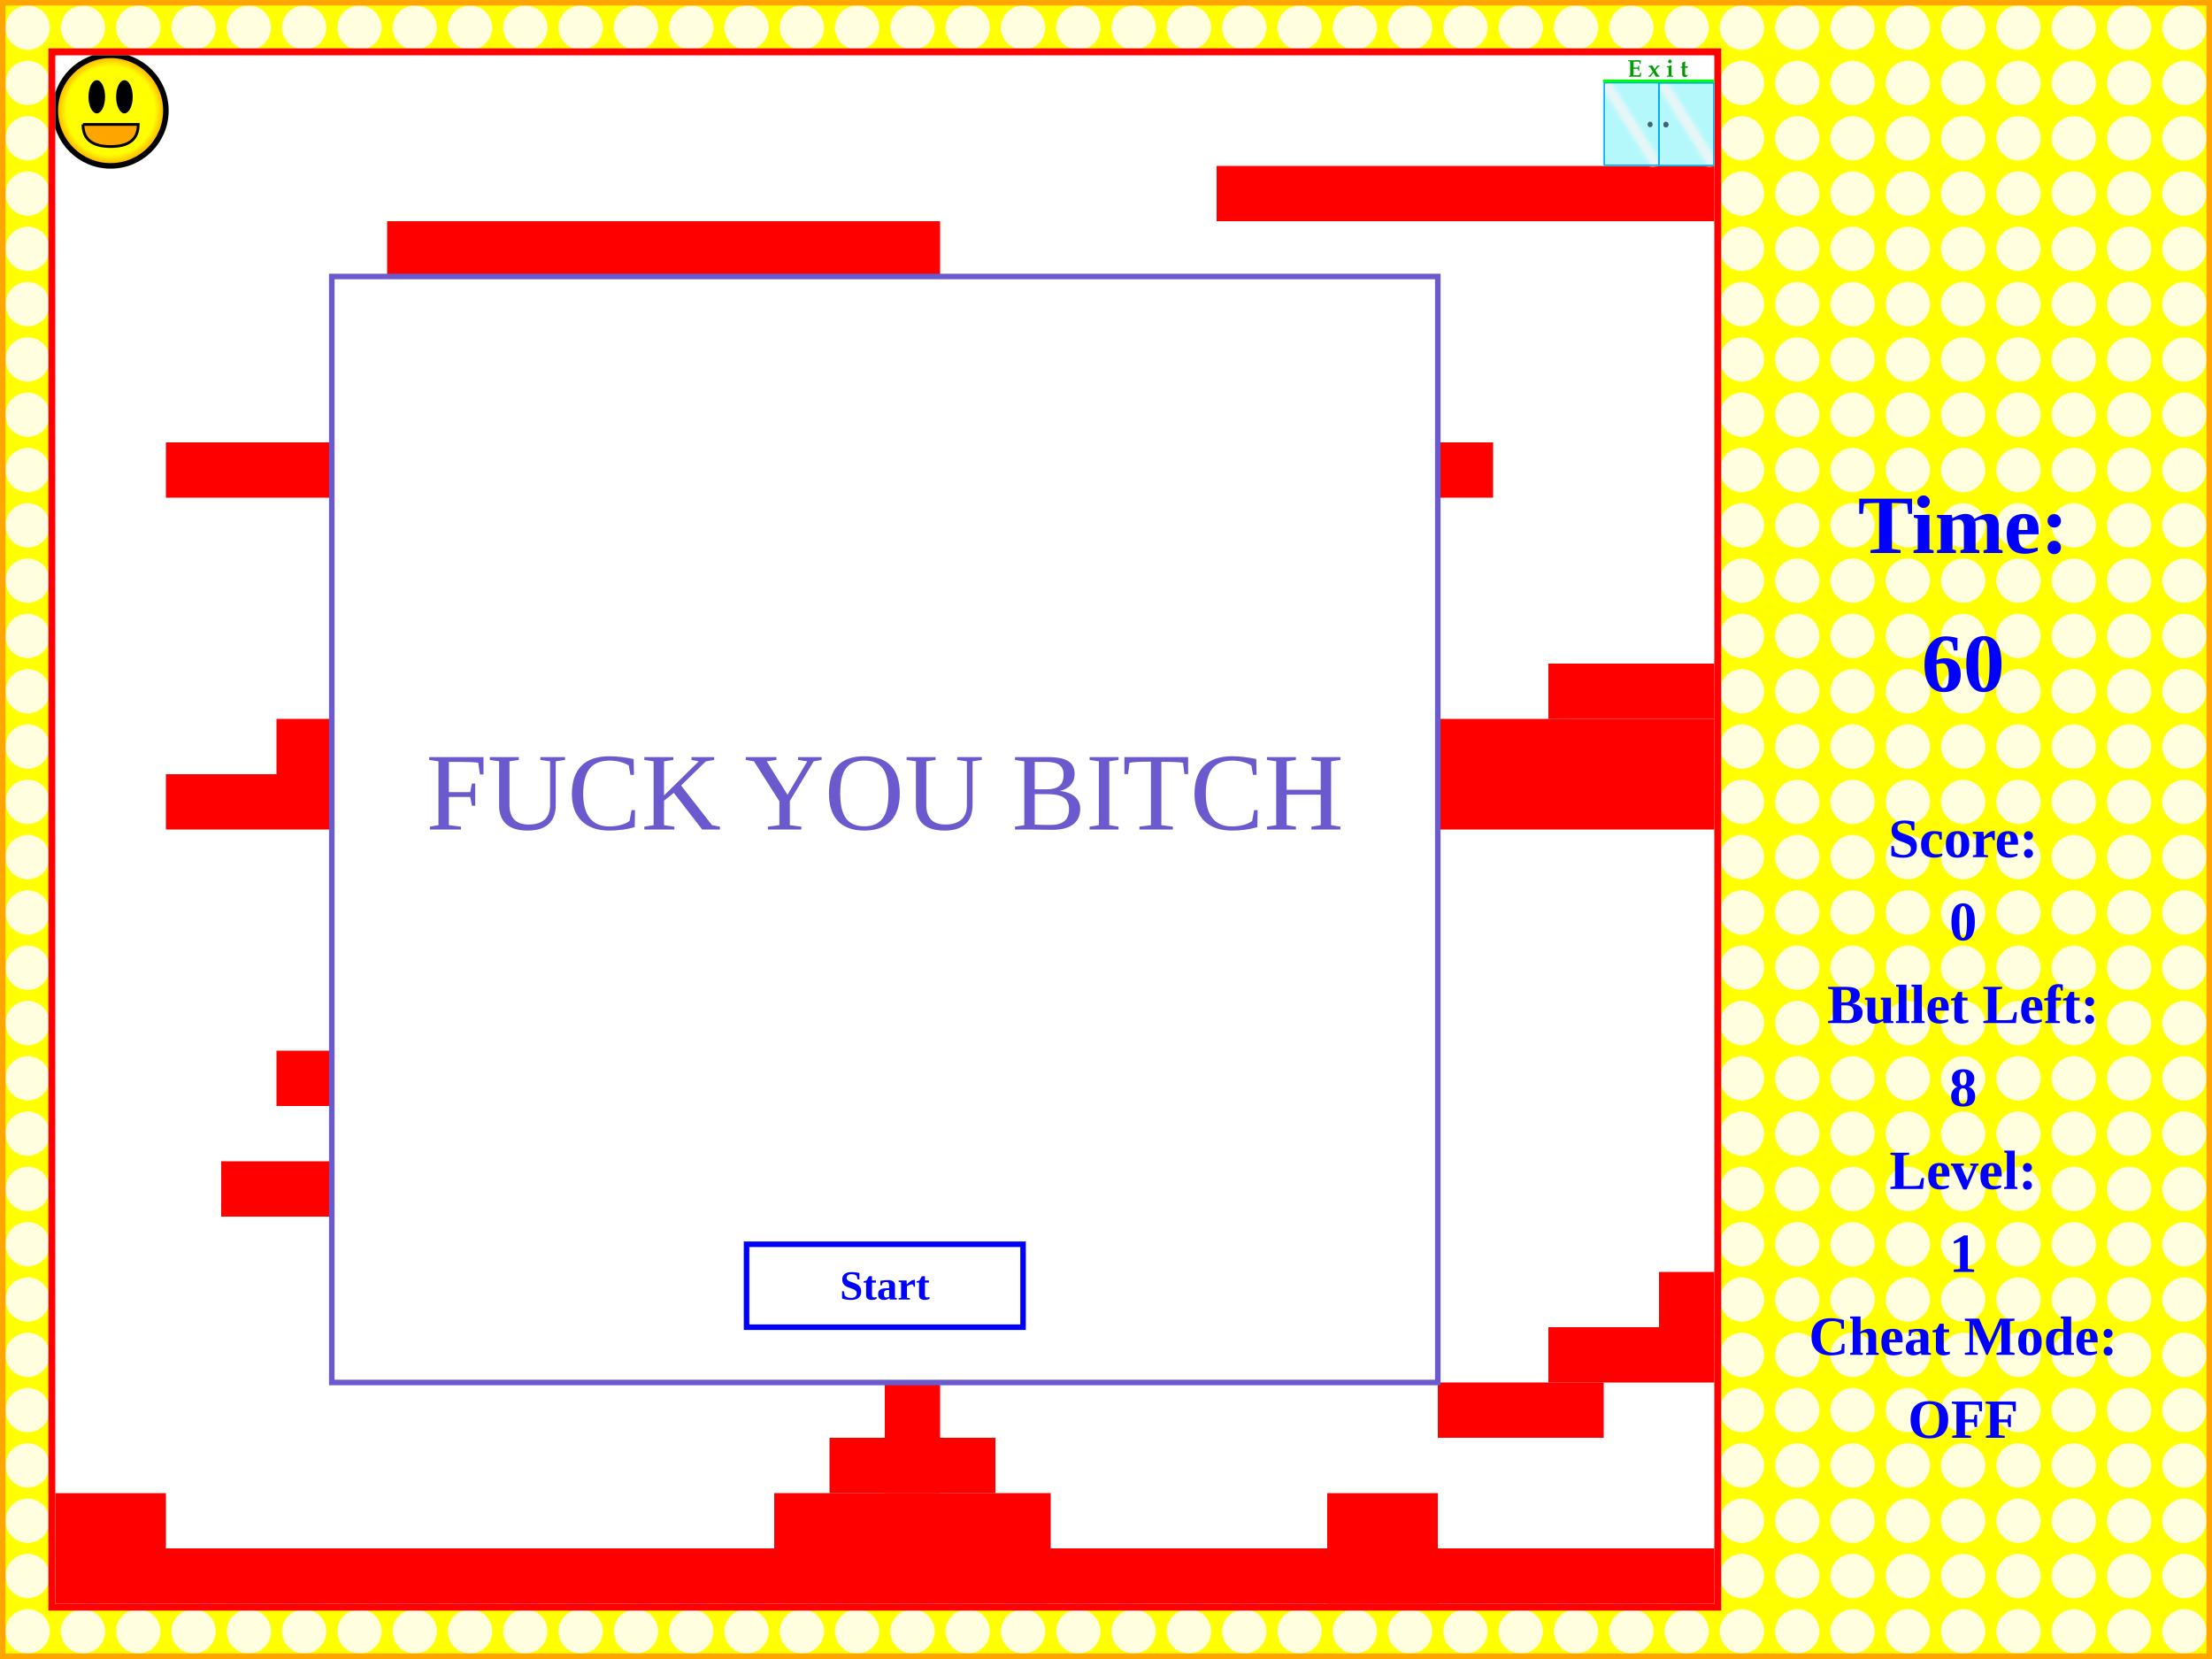
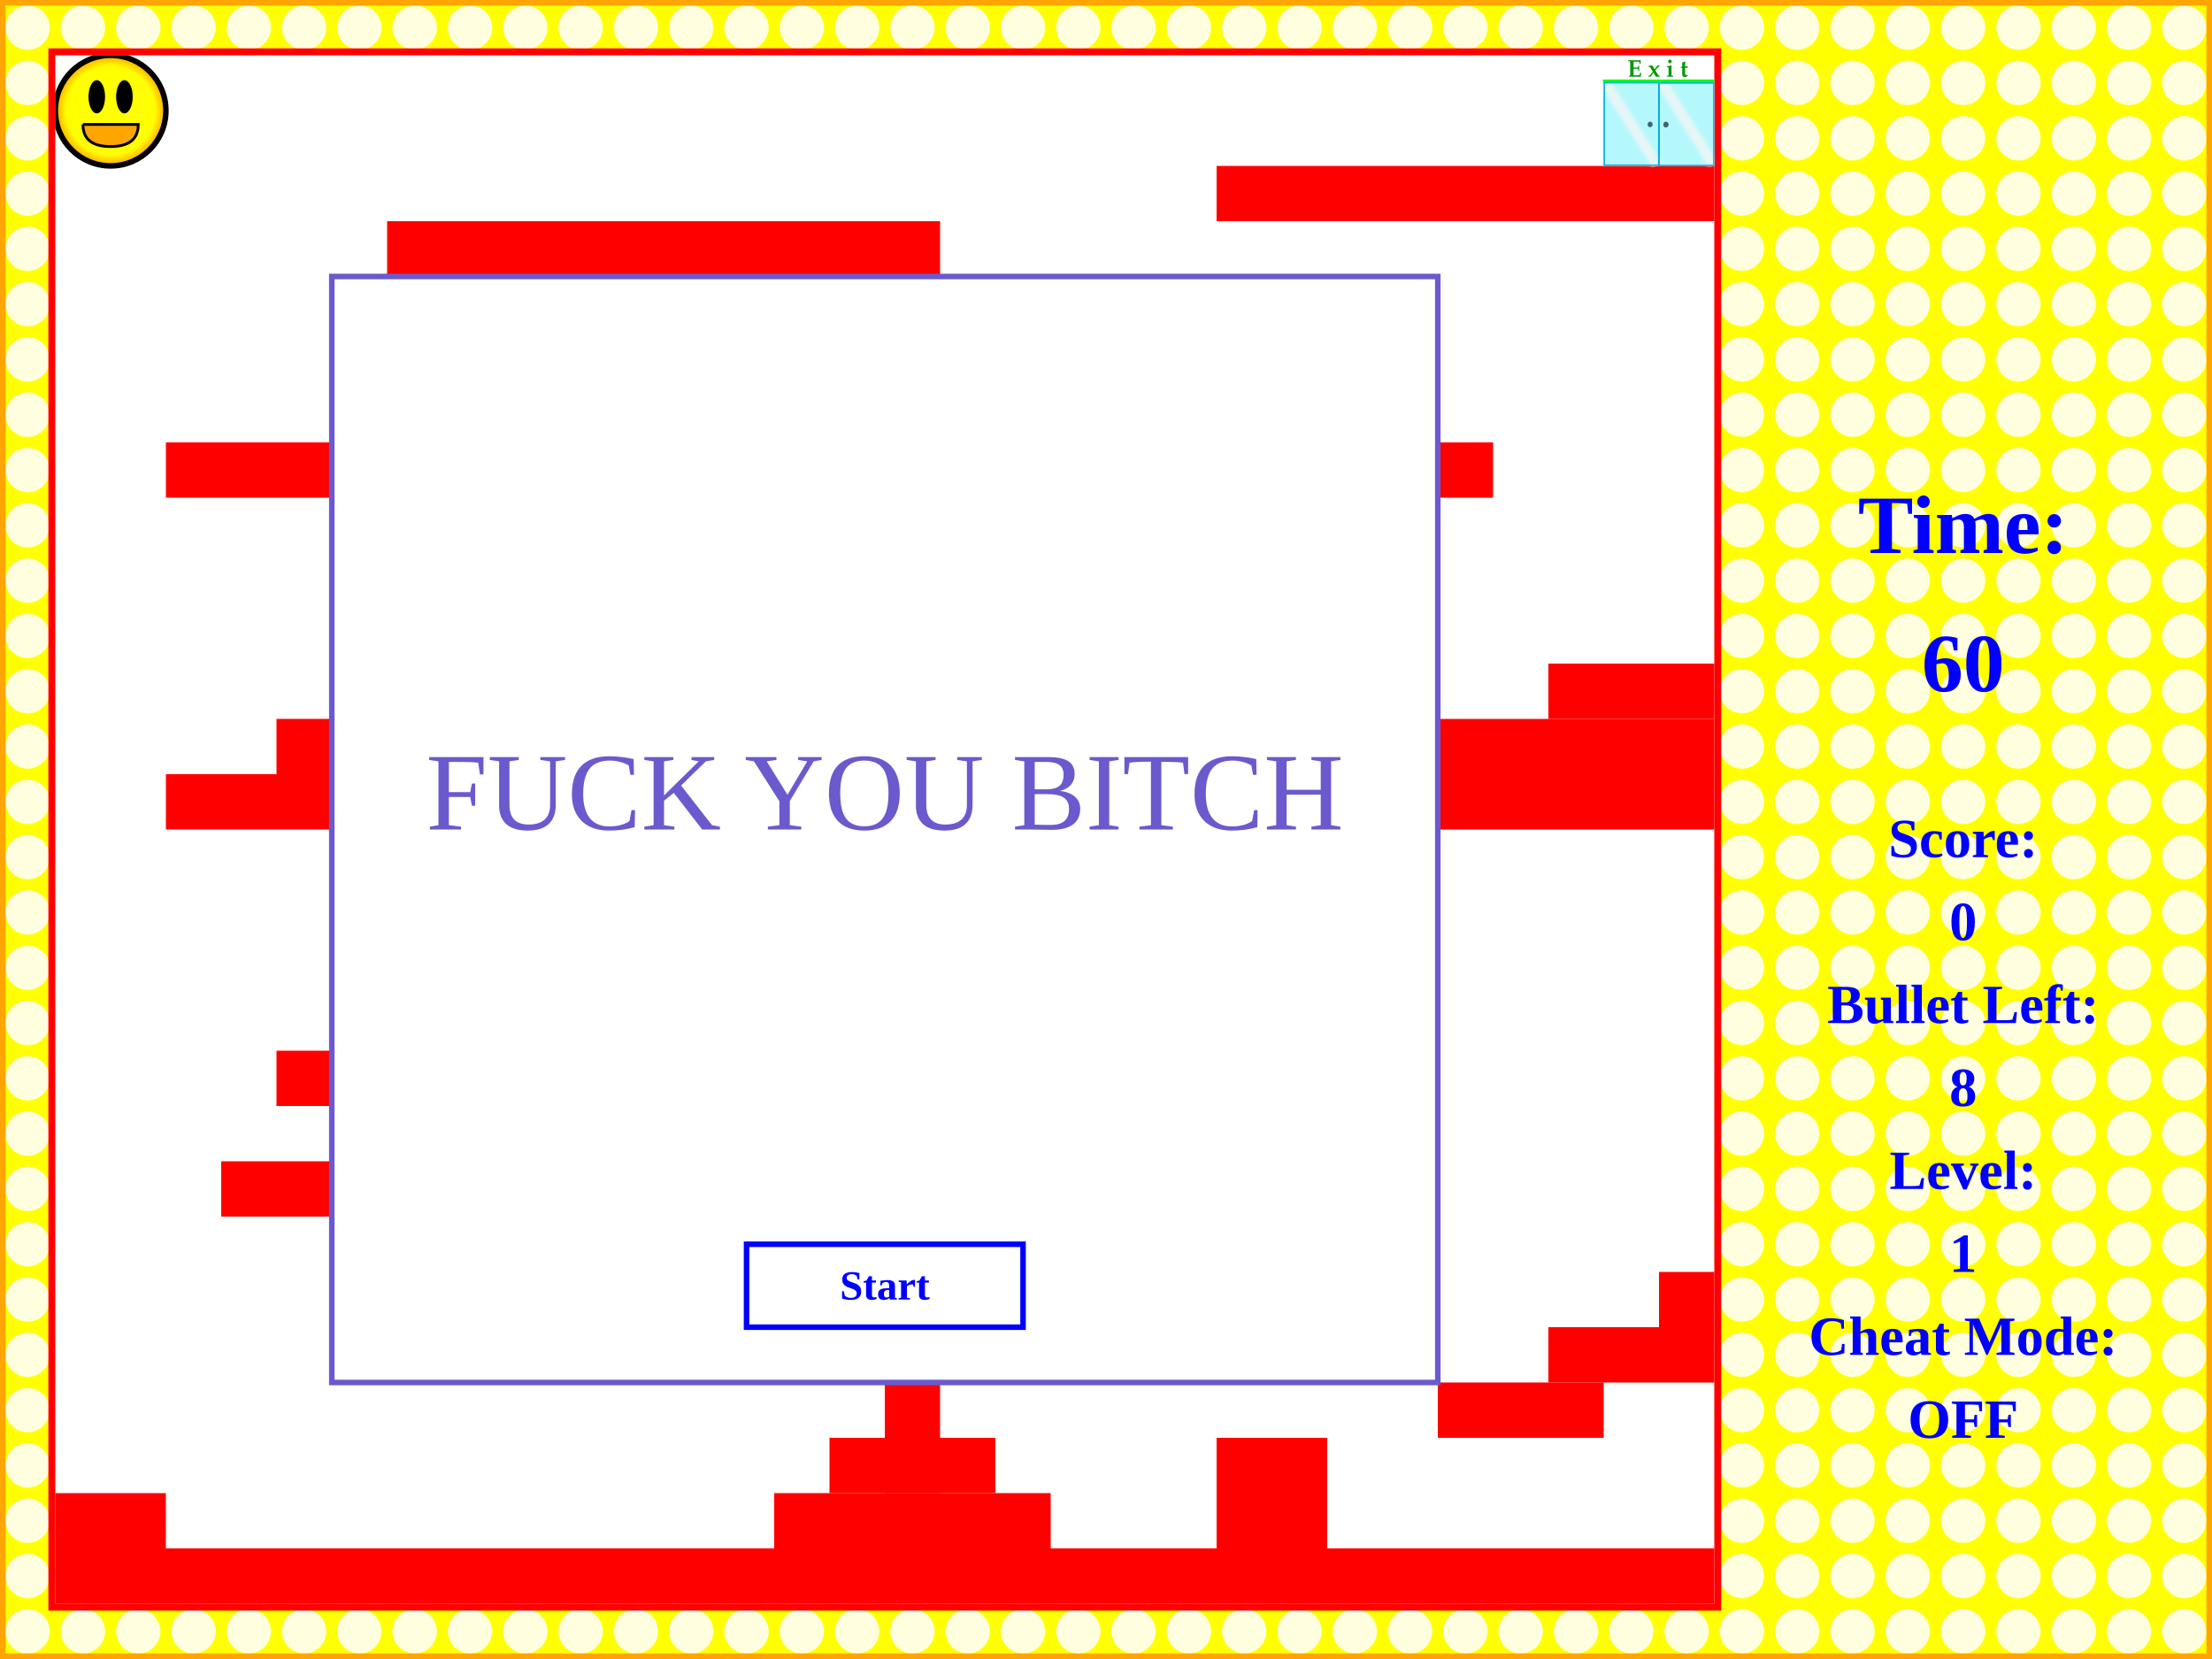
<svg xmlns="http://www.w3.org/2000/svg" xmlns:ns1="http://www.adobe.com/svg10-extensions" width="800px" height="600px" ns1:timeline="independent">
  <defs>
    <clipPath id="gameareaclip">
      <rect x="20" y="20" width="600" height="560" />
    </clipPath>
    <pattern id="background_pattern" x="0" y="0" width="20" height="20" patternUnits="userSpaceOnUse">
      <rect width="20" height="20" style="fill:yellow" />
      <circle cx="10" cy="10" r="8" style="fill:lightyellow" />
    </pattern>
    <radialGradient id="player_color">
      <stop offset="0.0" style="stop-color:yellow;stop-opacity:1" />
      <stop offset="0.8" style="stop-color:yellow;stop-opacity:1" />
      <stop offset="1.0" style="stop-color:orange;stop-opacity:1" />
    </radialGradient>
    <filter height="200%" width="200%" y="-50%" x="-50%" id="svg_7_blur">
      <feGaussianBlur stdDeviation="0.5" in="SourceGraphic" />
    </filter>
    <g id="monster">
      <path d="M0,30 q0,-30 20,-30 t20,30 l0,10 continue to the next line...         l-5,-7 l-5,7 l-5,-7 l-5,7 l-5,-7 l-5,7 l-5,-7 l-5,7 l0,-10" style="fill:gray;fill-opacity:0.5;stroke:black;stroke-width:2" />
      <circle cx="12" cy="20" r="5" style="fill:yellow;stroke:black;stroke-width:2">
        <animate attributeType="css" attributeName="fill" values="yellow;red;yellow" dur="1s" repeatCount="indefinite" />
      </circle>
      <circle cx="28" cy="20" r="5" style="fill:yellow;stroke:black;stroke-width:2">
        <animate attributeType="css" attributeName="fill" values="yellow;red;yellow" dur="1s" repeatCount="indefinite" />
      </circle>
    </g>
    <g id="bullet">
      <circle cx="5" cy="5" r="5" style="fill:red" />
      <circle cx="6" cy="3" r="1" style="fill:pink" />
    </g>
    <g id="goodthing">
      <path stroke="#0e5e0d" stroke-width="2" id="svg_9" d="m0.699,4.637l0,0c0,1.973 5.507,3.572 12.3,3.572c6.793,0 12.3,-1.599 12.3,-3.572l0,0c0,-1.973 5.507,-3.572 12.3,-3.572c6.793,0 12.3,1.599 12.3,3.572l0,28.579c0,-1.973 -5.507,-3.572 -12.3,-3.572c-6.793,0 -12.3,1.599 -12.3,3.572c0,1.973 -5.507,3.572 -12.3,3.572c-6.793,0 -12.3,-1.599 -12.3,-3.572l0,-28.579z" fill="#dbffdb" />
      <path stroke="#546433" id="svg_1" d="m10.403,30.318l0,2.174l-2.01,0l0,-2.15c-3.298,-0.467 -4.743,-3.271 -4.743,-3.271l2.055,-1.777c0,0 1.31,2.361 3.681,2.361c1.31,0 2.303,-0.725 2.303,-1.964c0,-2.898 -7.543,-2.547 -7.543,-7.922c0,-2.337 1.784,-4.02 4.246,-4.417l0,-2.174l2.01,0l0,2.173c1.716,0.234 3.748,1.168 3.748,3.179l0,1.542l-2.665,0l0,-0.748c0,-0.771 -0.949,-1.285 -2.011,-1.285c-1.355,0 -2.348,0.701 -2.348,1.682c0,2.967 7.543,2.243 7.543,7.876c0.001,2.314 -1.67,4.324 -4.267,4.721l0,0z" stroke-width="1.5" fill="#54c470" />
      <text font-weight="bold" stroke="#62612C" transform="matrix(1.035278,0,0,1.098635,-2.515147,2.5946) " xml:space="preserve" text-anchor="start" font-family="Georgia, Times, 'Times New Roman', serif" font-size="22" id="svg_10" y="20.878" x="19.042" stroke-width="0" fill="#546433">20</text>
    </g>
  </defs>
  <rect width="100%" height="100%" style="fill:url(#background_pattern);stroke:orange;stroke-width:4" />
  <rect x="20" y="20" width="600" height="560" style="fill:black;stroke:red;stroke-width:5" />
  <g id="infopanal" transform="translate(620,20)">
    <g id="timer" transform="translate(0,180)">
      <text x="90" y="0" style="fill:blue;font-size:30px;text-anchor:middle;font-weight:bold;">Time: </text>
      <text id="timertext" x="90" y="50" style="fill:blue;font-size:30px;text-anchor:middle;font-weight:bold;">60</text>
    </g>
    <g id="bullet" transform="translate(0,290)">
      <text x="90" y="0" style="fill:blue;font-size:20px;text-anchor:middle;font-weight:bold;">Score: </text>
      <text id="scoretext" x="90" y="30" style="fill:blue;font-size:20px;text-anchor:middle;font-weight:bold;">0</text>
    </g>
    <g id="bullet" transform="translate(0,350)">
      <text x="90" y="0" style="fill:blue;font-size:20px;text-anchor:middle;font-weight:bold;">Bullet Left: </text>
      <text id="bullettext" x="90" y="30" style="fill:blue;font-size:20px;text-anchor:middle;font-weight:bold;">8</text>
    </g>
    <g id="bullet" transform="translate(0,410)">
      <text x="90" y="0" style="fill:blue;font-size:20px;text-anchor:middle;font-weight:bold;">Level: </text>
      <text id="leveltext" x="90" y="30" style="fill:blue;font-size:20px;text-anchor:middle;font-weight:bold;">1</text>
    </g>
    <g id="cheatmode" transform="translate(0,470)">
      <text x="90" y="0" style="fill:blue;font-size:20px;text-anchor:middle;font-weight:bold;">Cheat Mode: </text>
      <text id="cheatmodetext" x="90" y="30" style="fill:blue;font-size:20px;text-anchor:middle;font-weight:bold;">OFF</text>
    </g>
  </g>
  <g style="clip-path:url(#gameareaclip)">
    <g transform="translate(20,20)">
      <g id="gamearea" transform="translate(0,0)" width="600" height="560">
        <rect x="0" y="0" width="600" height="560" style="fill:white" />
        <g id="platforms">
          <rect x="0" y="540" width="600" height="20" style="fill:red" />
          <rect x="0" y="520" width="40" height="20" style="fill:red" />
          <rect x="260" y="520" width="100" height="20" style="fill:red" />
          <rect x="280" y="500" width="60" height="20" style="fill:red" />
          <rect x="300" y="480" width="20" height="40" style="fill:red" />
-           <rect x="460" y="520" width="40" height="40" style="fill:red" />
+           <rect x="420" y="500" width="40" height="40" style="fill:red" />
          <rect x="120" y="440" width="60" height="20" style="fill:red" />
          <rect x="100" y="420" width="160" height="20" style="fill:red" />
          <rect x="60" y="400" width="140" height="20" style="fill:red" />
          <rect x="100" y="380" width="60" height="20" style="fill:red" />
          <rect x="80" y="360" width="100" height="20" style="fill:red" />
          <rect x="120" y="340" width="40" height="20" style="fill:red" />
          <rect x="360" y="440" width="80" height="20" style="fill:red" />
          <rect x="400" y="420" width="100" height="20" style="fill:red" />
          <rect x="440" y="400" width="20" height="20" style="fill:red" />
          <rect x="500" y="480" width="60" height="20" style="fill:red" />
          <rect x="540" y="460" width="60" height="20" style="fill:red" />
          <rect x="580" y="440" width="20" height="20" style="fill:red" />
          <rect x="300" y="340" width="120" height="20" style="fill:red" />
          <rect x="260" y="320" width="100" height="20" style="fill:red" />
          <rect x="220" y="300" width="80" height="20" style="fill:red" />
          <rect x="40" y="260" width="80" height="20" style="fill:red" />
          <rect x="80" y="240" width="100" height="20" style="fill:red" />
          <rect x="120" y="220" width="40" height="20" style="fill:red" />
          <rect x="140" y="200" width="20" height="20" style="fill:red" />
          <rect x="440" y="260" width="160" height="20" style="fill:red" />
          <rect x="500" y="240" width="120" height="20" style="fill:red" />
          <rect x="540" y="220" width="80" height="20" style="fill:red" />
          <rect x="40" y="140" width="60" height="20" style="fill:red" />
          <rect x="200" y="140" width="320" height="20" style="fill:red" />
          <rect x="260" y="120" width="200" height="20" style="fill:red" />
          <rect x="300" y="80" width="40" height="40" style="fill:red" />
          <rect x="120" y="60" width="200" height="20" style="fill:red" />
          <rect x="420" y="40" width="180" height="20" style="fill:red" />
        </g>
        <g id="exit" transform="translate(560,0)">
          <text stroke="#00ff00" transform="matrix(1.744628,0,0,1.744628,-2.408407,-0.6399149) " font-weight="bold" xml:space="preserve" text-anchor="start" font-family="'Palatino Linotype', 'Book Antiqua', Palatino, serif" font-size="5" id="svg_4" y="4.799" x="6.247" stroke-width="0" fill="#049907">E x i t</text>
          <rect stroke="#00acea" stroke-width="0" id="svg_5" height="30.32" width="40.469" y="9.664" x="-0.327" fill="#b5f8fc" />
          <rect stroke="null" transform="rotate(-32.17764 9.995271,24.9403) " filter="url(#svg_7_blur)" id="svg_7" height="34.687" width="3.835" y="7.597" x="8.078" stroke-width="NaN" fill="#e6f6f7" />
          <ellipse stroke="#00acea" ry="1.007" rx="0.923" id="svg_12" cy="25.065" cx="22.505" stroke-width="0" fill="#426373" />
          <rect stroke="null" transform="rotate(-32.17764 30.45612,24.9403) " filter="url(#svg_7_blur)" id="svg_15" height="34.687" width="3.835" y="7.597" x="28.539" stroke-width="NaN" fill="#e6f6f7" />
          <ellipse stroke="#00acea" ry="1.007" rx="0.923" id="svg_16" cy="25.065" cx="22.505" stroke-width="0" fill="#426373" />
          <ellipse stroke="#00acea" ry="1.007" rx="0.923" id="svg_17" cy="25" cx="16.79" stroke-width="0" fill="#426373" />
          <rect stroke="#00acea" id="svg_14" height="29.824" width="19.786" y="10.016" x="20.026" stroke-width="0.5" fill="none" />
          <rect stroke="#00acea" id="svg_8" height="29.824" width="19.694" y="9.924" x="0.21" stroke-width="0.5" fill="none" />
          <line stroke="#00ff00" x1="-0.277" stroke-linecap="undefined" stroke-linejoin="undefined" id="svg_2" y2="9.261" x2="40.184" y1="9.261" fill="none" />
          <rect id="exitcoor" height="40" width="40" y="0" x="0" fill-opacity="null" stroke-opacity="null" stroke-width="0.5" fill="none" />
        </g>
        <g id="player">
          <circle cx="20" cy="20" r="20" style="fill:url(#player_color);stroke:black;stroke-width:2" />
          <ellipse cx="15" cy="15" rx="3" ry="6" style="fill:black" />
          <ellipse cx="25" cy="15" rx="3" ry="6" style="fill:black" />
          <path d="M10,25 l20,0 q0,8 -10,8 t-10,-8" style="fill:orange;stroke:black;stroke-black:2" />
        </g>
        <g id="monsters" />
        <g id="bullets" />
        <g id="goodthings" />
        <g id="startpopup" transform="translate(100,80)">
          <rect x="0" y="0" width="400" height="400" style="fill:white;stroke:slateblue;stroke-width:2" />
          <text x="200" y="200" style="fill:slateblue;font-size:40px;text-anchor:middle" cursor="pointer">FUCK YOU BITCH</text>
          <g transform="translate(150,350)" cursor="pointer">
            <rect x="0" y="0" width="100" height="30" style="fill:white;stroke:blue;stroke-width:2" />
            <text x="50" y="20" style="fill:blue;font-size:15px;text-anchor:middle;font-weight:bold;">Start</text>
          </g>
        </g>
        <g id="levelpopup" transform="translate(100,210)" style="visibility:hidden">
          <rect x="0" y="0" width="400" height="100" style=" fill:white;stroke:seagreen;stroke-width:2" />
          <text id="levelpopuptext" x="200" y="65" style="fill:seagreen;font-size:40px;text-anchor:middle" />
        </g>
        <g id="endgame" transform="translate(100,200)" style="visibility:hidden">
          <rect x="0" y="0" width="400" height="150" style="fill:white;stroke:red;stroke-width:2" />
          <text x="200" y="90" style="fill:red;font-size:40px;text-anchor:middle" cursor="pointer">YOU LOSE BITCH</text>
        </g>
      </g>
      <g id="highscoretable" transform="translate(50,100)" style="visibility:hidden">
        <rect width="500" height="380" style="fill:white;stroke:lightcoral;stroke-width:4;stroke-dasharray:5,10,5;" />
        <text x="250" y="50" style="fill:firebrick;font-size:30px;font-weight:bold;text-anchor:middle">
            High Score Table
          </text>
        <text id="highscoretext" y="80" style="font-size:20px;font-weight:bold;fill:darkred;" />
        <g transform="translate(200,320)" cursor="pointer">
          <rect x="0" y="0" width="120" height="30" style="fill:white;stroke:steelblue;stroke-width:2" />
          <text x="60" y="20" style="fill:steelblue;font-size:15px;text-anchor:middle;font-weight:bold;">Start Again?</text>
        </g>
      </g>
    </g>
  </g>
</svg>
